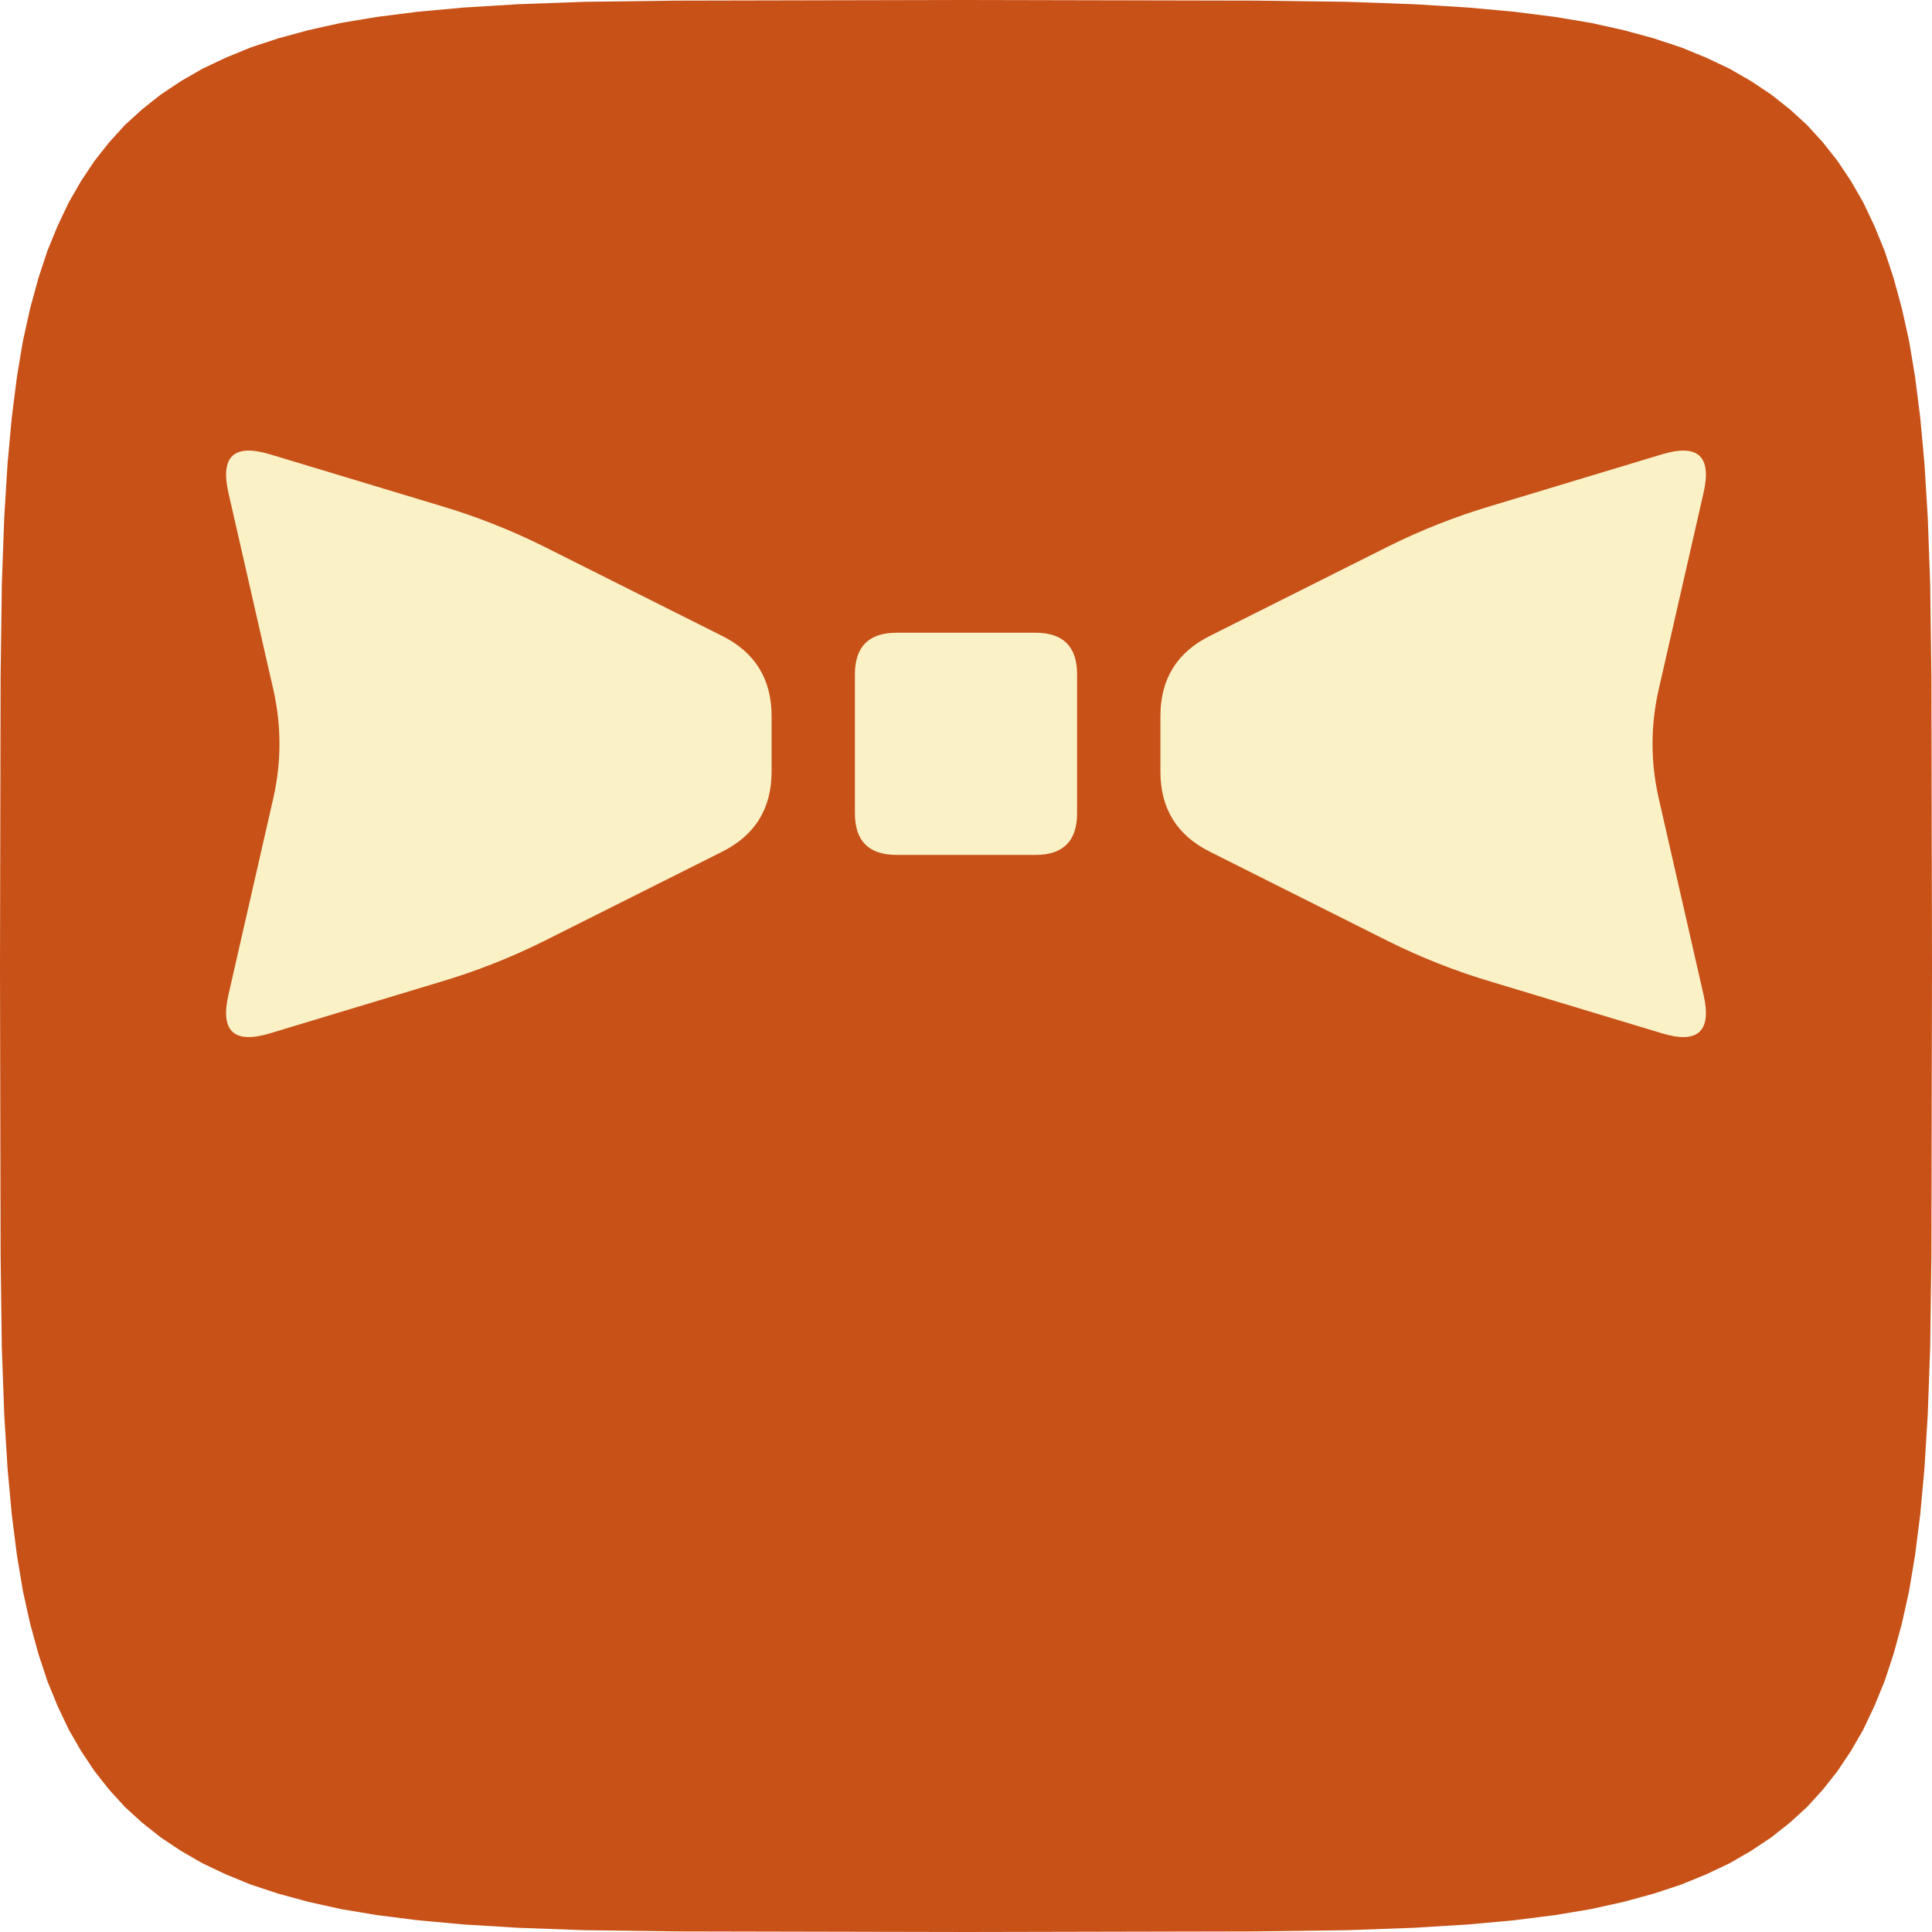
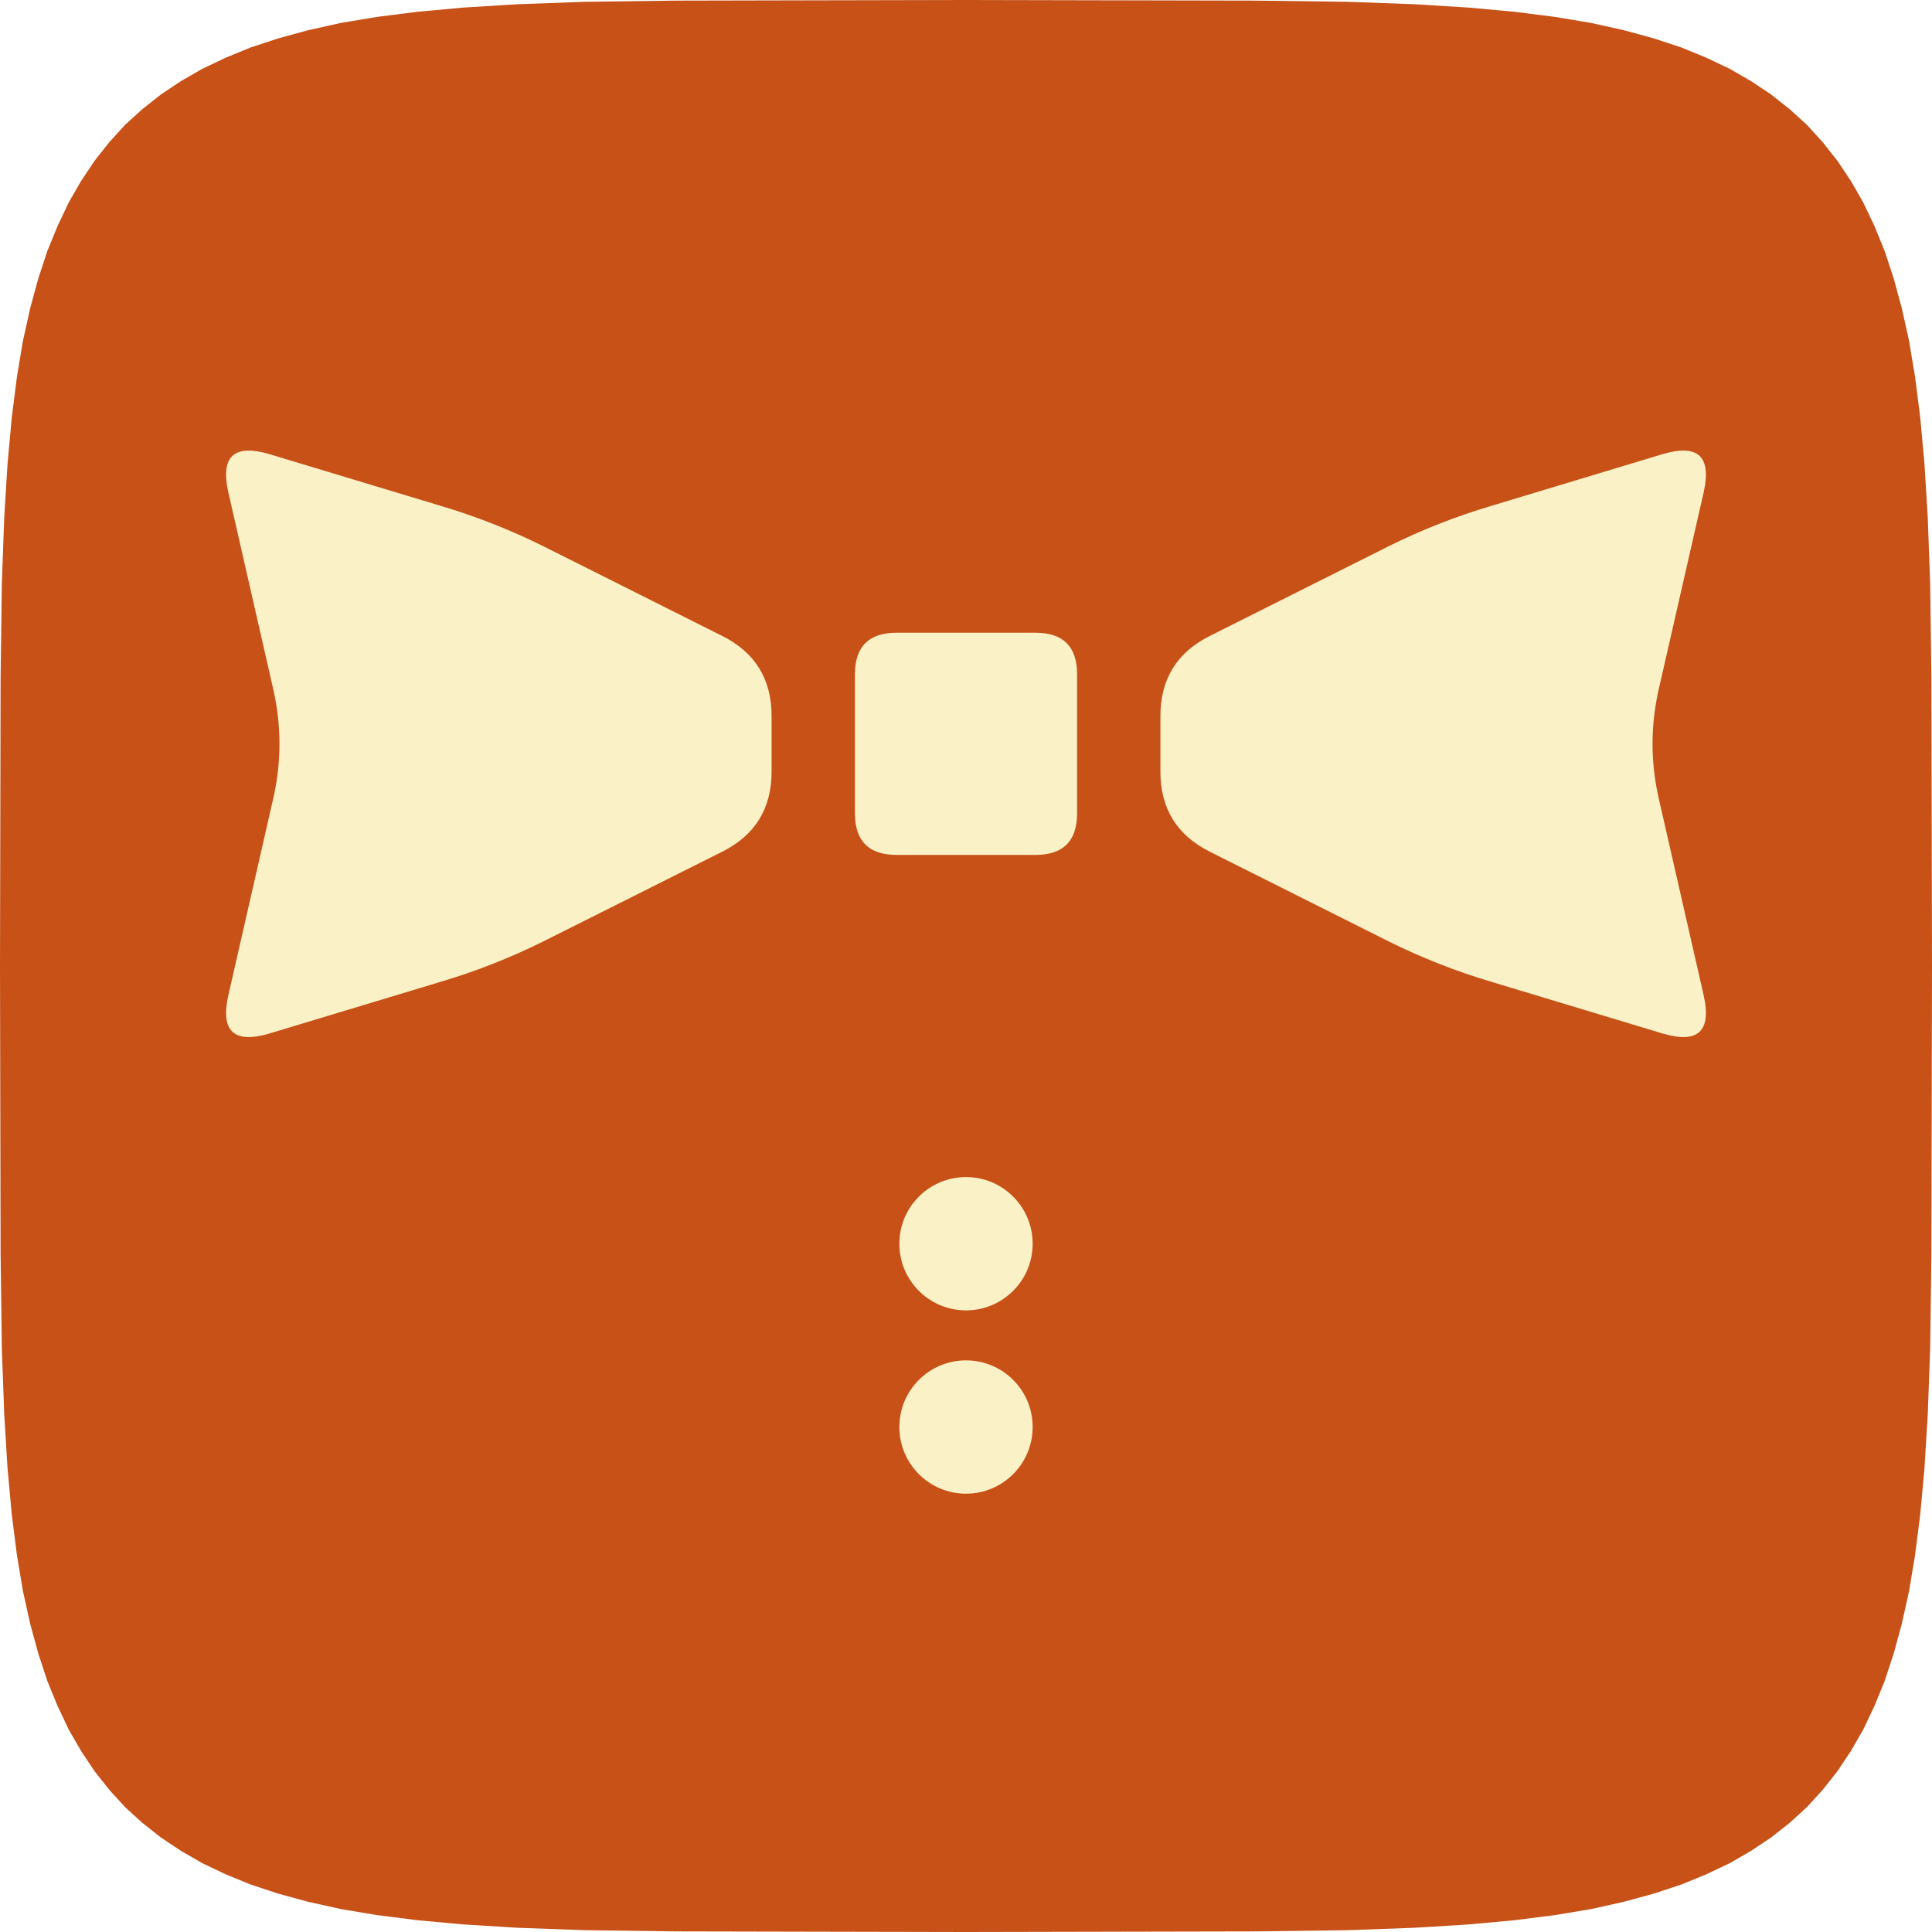
<svg xmlns="http://www.w3.org/2000/svg" width="64" height="64" viewBox="0 0 64 64">
  <path d="M 64 32 L 63.98 41.58 L 63.94 44.64 L 63.86 46.85 L 63.75 48.64 L 63.61 50.17 L 63.44 51.51 L 63.24 52.71 L 63 53.79 L 62.73 54.78 L 62.43 55.69 L 62.09 56.52 L 61.72 57.3 L 61.31 58.01 L 60.87 58.67 L 60.38 59.29 L 59.86 59.86 L 59.29 60.38 L 58.67 60.87 L 58.01 61.31 L 57.3 61.72 L 56.52 62.09 L 55.69 62.43 L 54.78 62.73 L 53.79 63 L 52.71 63.24 L 51.51 63.44 L 50.17 63.61 L 48.64 63.75 L 46.85 63.86 L 44.64 63.94 L 41.58 63.98 L 32 64 L 22.42 63.98 L 19.36 63.94 L 17.15 63.86 L 15.36 63.75 L 13.83 63.61 L 12.49 63.44 L 11.29 63.24 L 10.21 63 L 9.22 62.73 L 8.31 62.43 L 7.48 62.09 L 6.7 61.72 L 5.99 61.31 L 5.33 60.87 L 4.71 60.38 L 4.14 59.86 L 3.62 59.29 L 3.13 58.67 L 2.69 58.01 L 2.28 57.3 L 1.91 56.52 L 1.57 55.69 L 1.27 54.78 L 1 53.79 L 0.76 52.71 L 0.56 51.51 L 0.39 50.17 L 0.25 48.64 L 0.14 46.85 L 0.06 44.64 L 0.02 41.58 L 0 32 L 0.02 22.42 L 0.06 19.36 L 0.14 17.15 L 0.25 15.36 L 0.39 13.83 L 0.56 12.49 L 0.76 11.29 L 1 10.21 L 1.27 9.22 L 1.57 8.31 L 1.91 7.48 L 2.28 6.7 L 2.69 5.99 L 3.13 5.33 L 3.62 4.71 L 4.14 4.14 L 4.71 3.62 L 5.33 3.13 L 5.99 2.69 L 6.7 2.28 L 7.48 1.91 L 8.31 1.57 L 9.22 1.27 L 10.21 1 L 11.29 0.76 L 12.49 0.56 L 13.83 0.39 L 15.36 0.25 L 17.15 0.14 L 19.36 0.06 L 22.42 0.02 L 32 0 L 41.58 0.02 L 44.64 0.06 L 46.85 0.14 L 48.64 0.25 L 50.17 0.39 L 51.51 0.56 L 52.71 0.76 L 53.79 1 L 54.78 1.27 L 55.69 1.57 L 56.52 1.91 L 57.3 2.28 L 58.01 2.69 L 58.67 3.13 L 59.29 3.62 L 59.86 4.14 L 60.38 4.71 L 60.87 5.33 L 61.31 5.99 L 61.72 6.7 L 62.09 7.48 L 62.43 8.31 L 62.73 9.22 L 63 10.21 L 63.24 11.29 L 63.44 12.49 L 63.61 13.83 L 63.75 15.36 L 63.86 17.15 L 63.94 19.36 L 63.98 22.42 Z" fill="#c75117" />
  <g transform="translate(2.56 -4.8) scale(0.92)">
    <path fill="#fbf1c7" d="M 5.44 22.95 Q 5 21 6.92 21.57L 13.08 23.43 Q 15 24 16.79 24.89L 23.21 28.11 Q 25 29 25 31L 25 33 Q 25 35 23.21 35.89L 16.79 39.11 Q 15 40 13.08 40.57L 6.92 42.43 Q 5 43 5.44 41.05L 7.06 33.95 Q 7.5 32 7.06 30.05 Z" />
    <path fill="#fbf1c7" d="M 58.56 22.95 Q 59 21 57.08 21.57L 50.92 23.43 Q 49 24 47.21 24.89L 40.79 28.11 Q 39 29 39 31L 39 33 Q 39 35 40.79 35.89L 47.21 39.11 Q 49 40 50.92 40.57L 57.08 42.43 Q 59 43 58.56 41.05L 56.94 33.95 Q 56.5 32 56.94 30.05 Z" />
    <path fill="#fbf1c7" d="M 28 29.5 Q 28 28 29.5 28L 34.5 28 Q 36 28 36 29.5L 36 34.5 Q 36 36 34.5 36L 29.5 36 Q 28 36 28 34.5 Z" />
+     <circle fill="#fbf1c7" cx="32" cy="50" r="2.4" />
+     <circle fill="#fbf1c7" cx="32" cy="56.6" r="2.4" />
  </g>
</svg>
